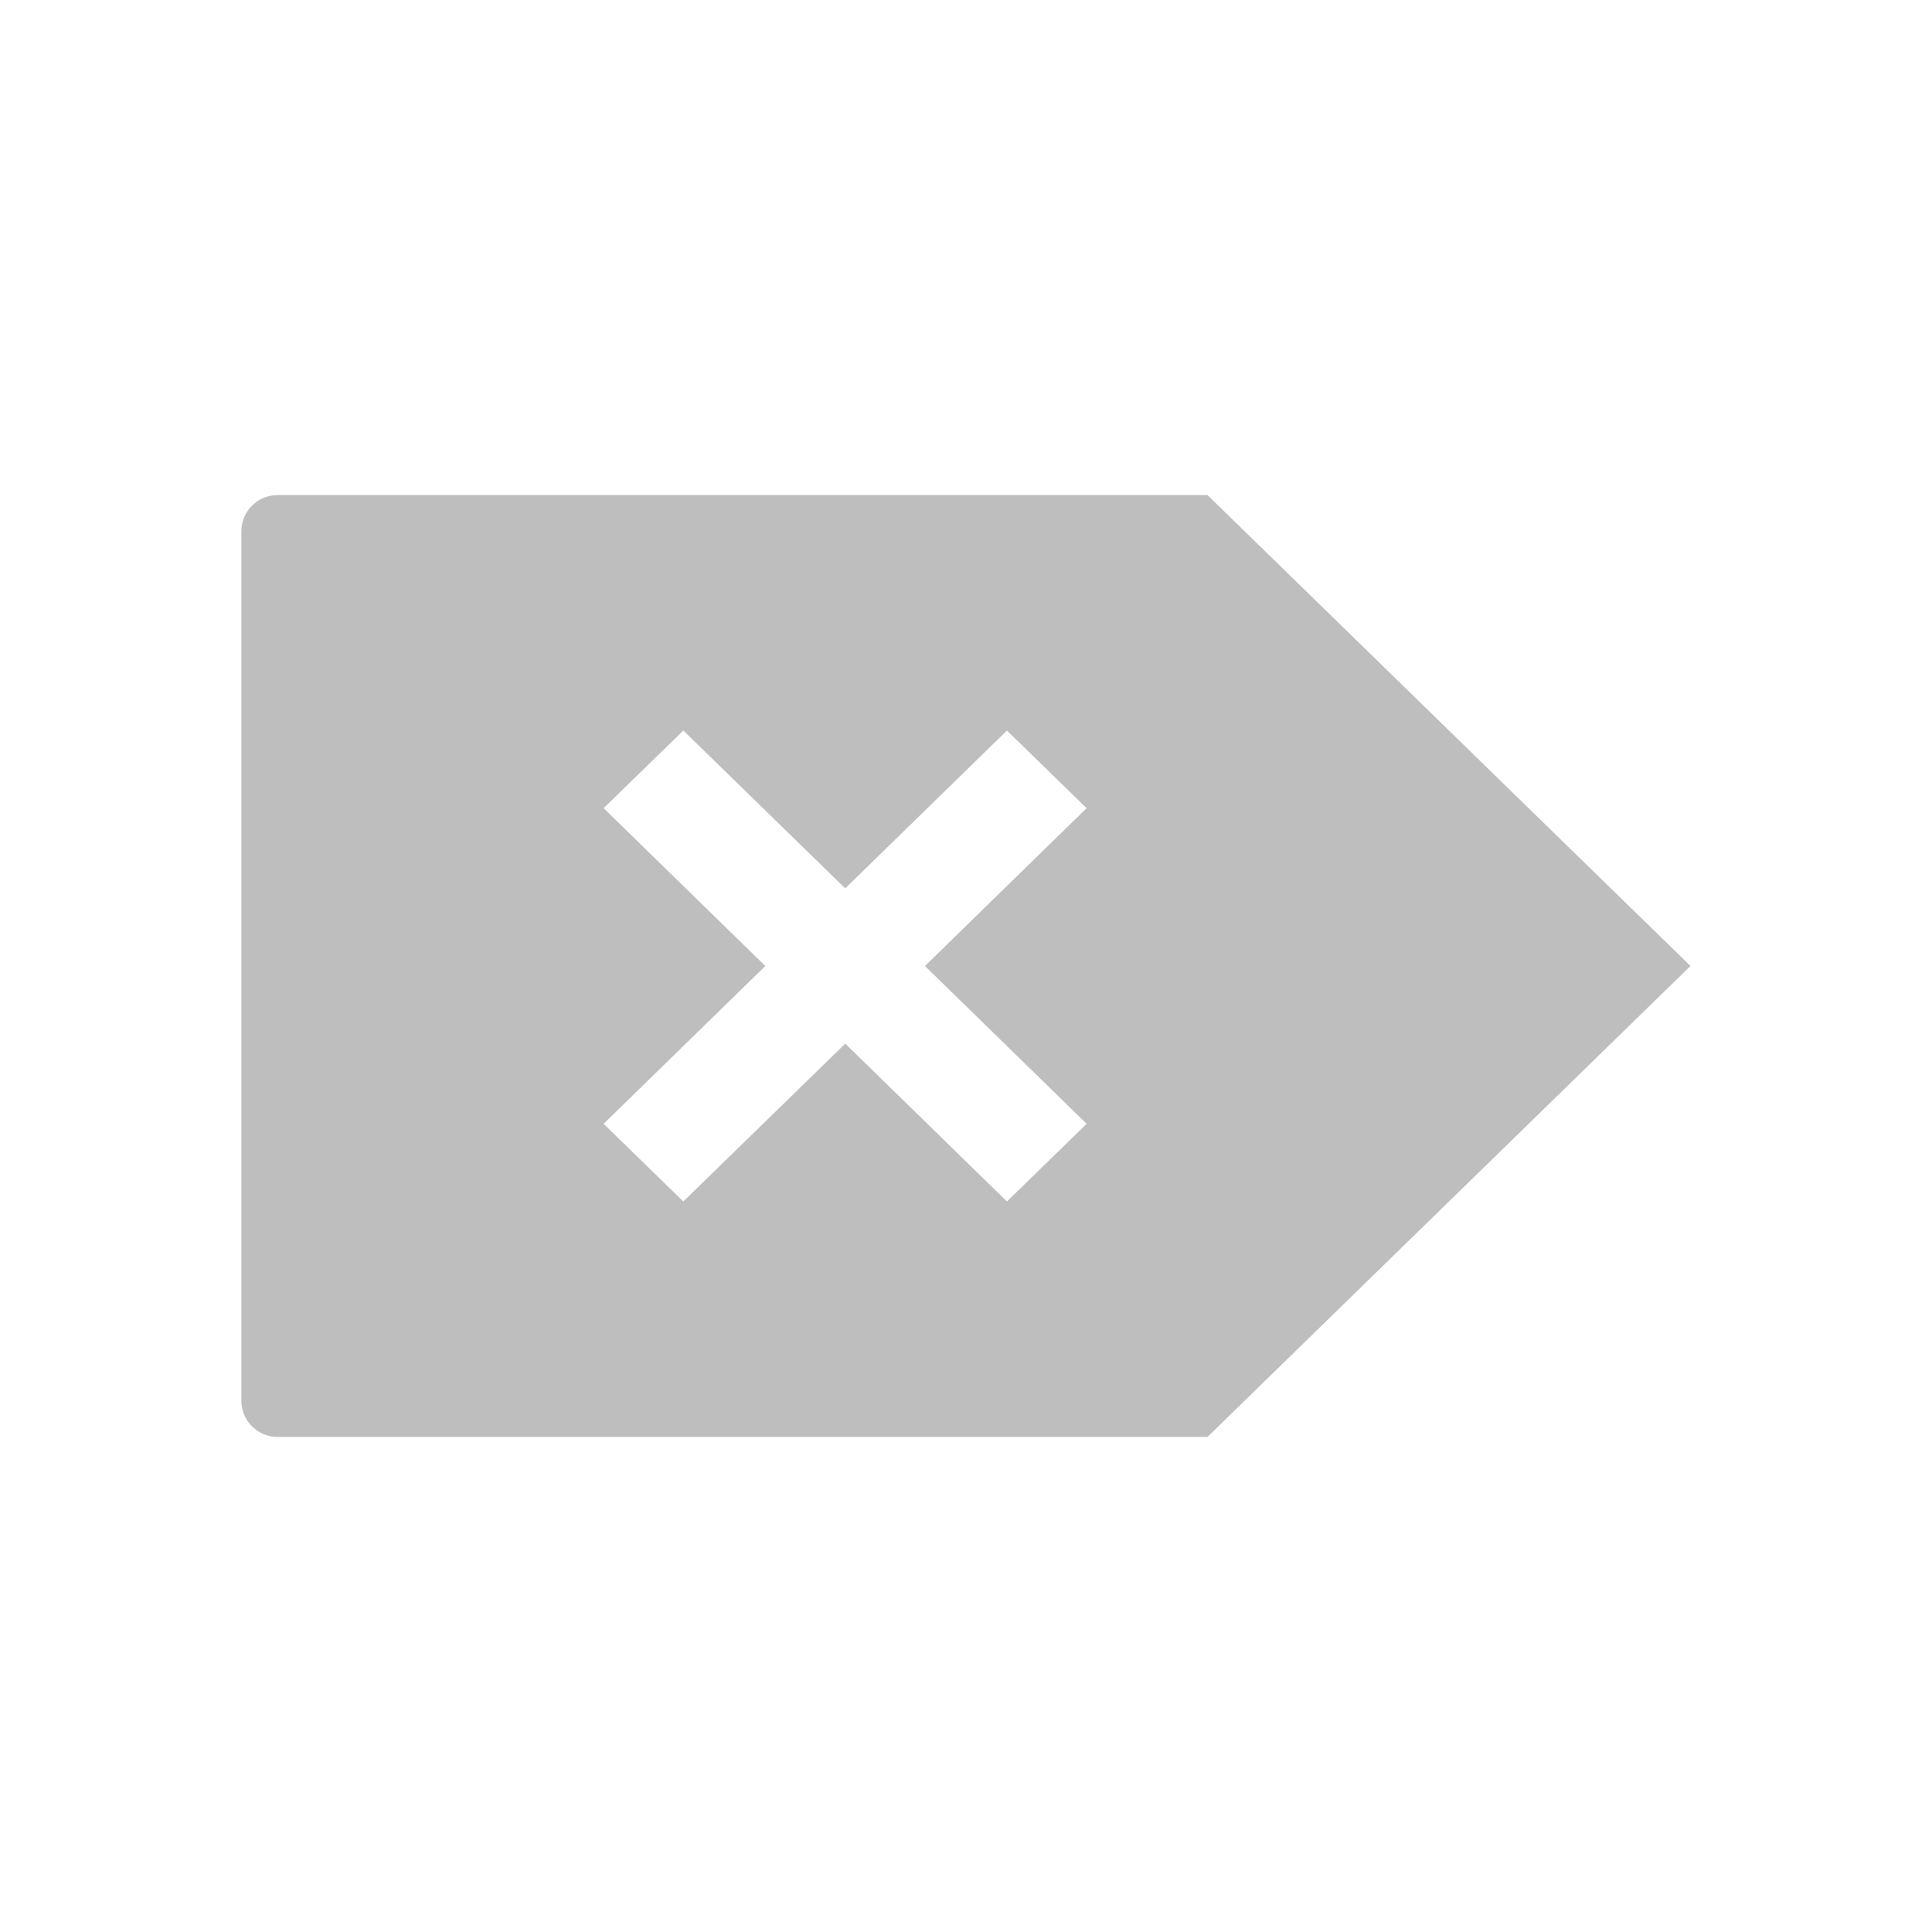
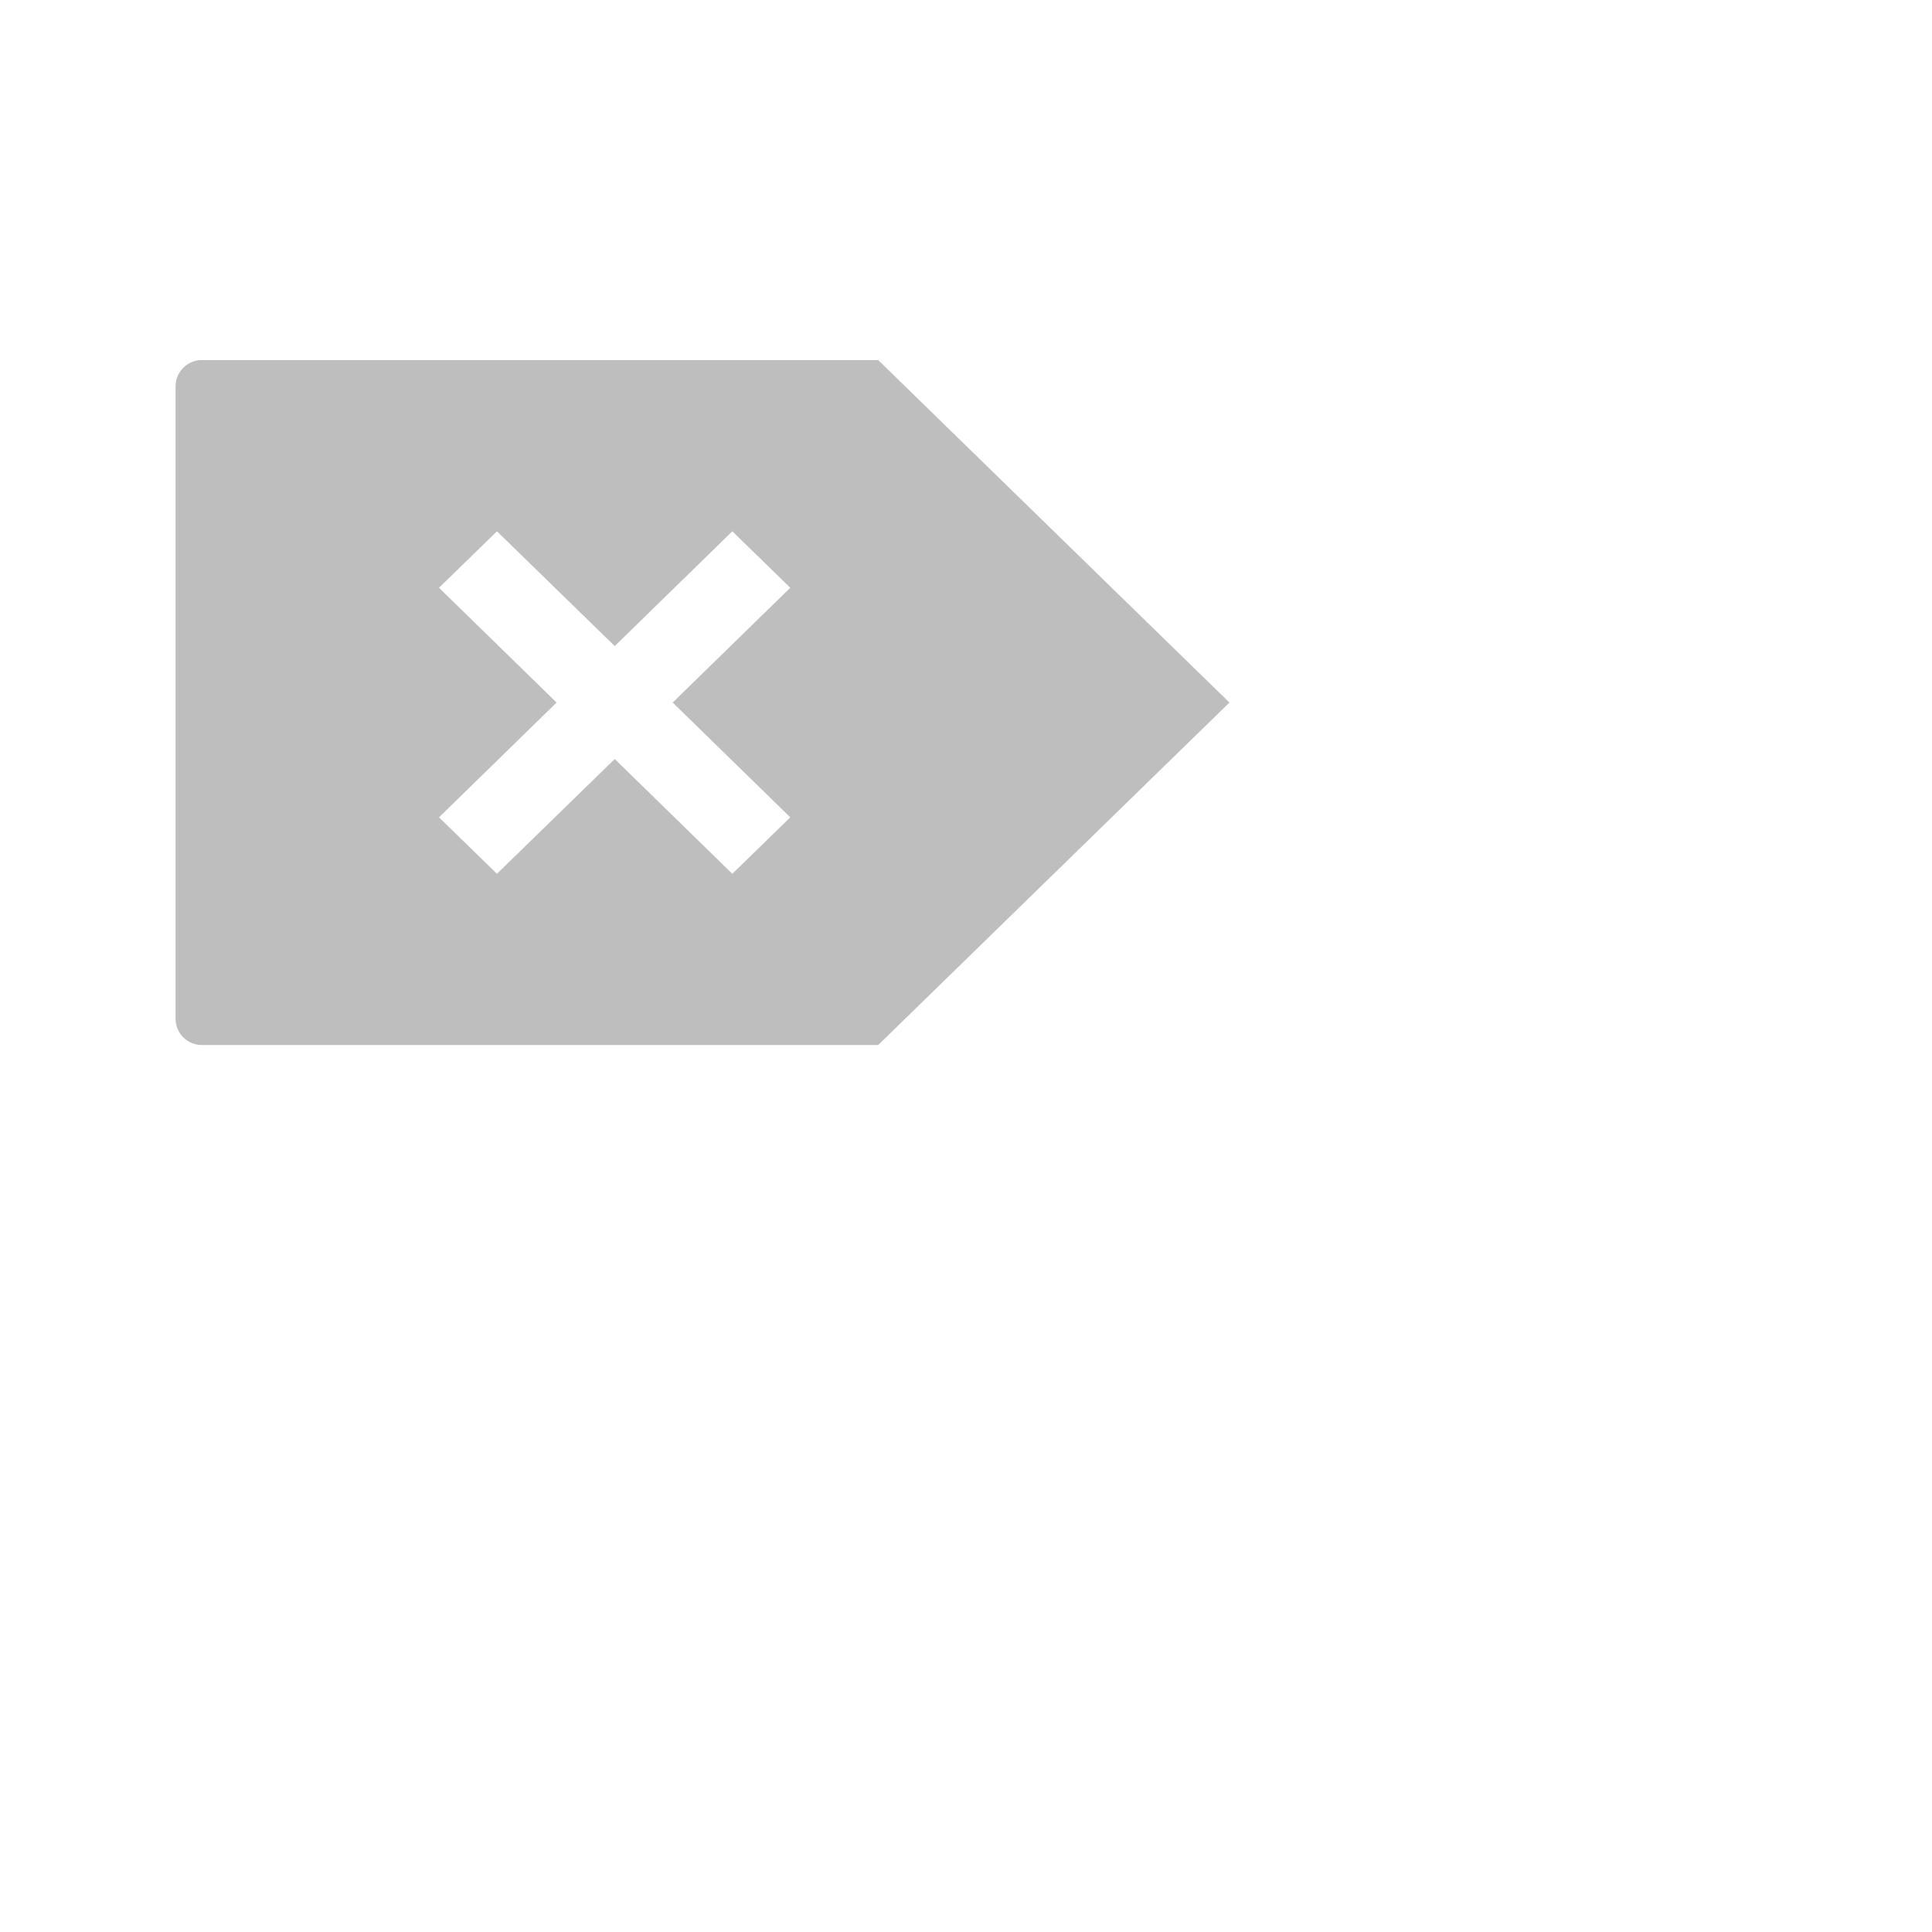
- <svg xmlns="http://www.w3.org/2000/svg" viewBox="0 0 16 16">
-   <path d="m10 4.1 3.529 3.441.471.459-.471.459-3.529 3.441h-6.168-.933-.3-.3c-.166 0-.3-.134-.3-.3v-7.2c0-.166.134-.3.3-.3h.6.933zm-1.661 1.95-1.339 1.307-1.341-1.307-.66.643 1.339 1.307-1.339 1.307.66.643 1.341-1.307 1.339 1.307.66-.643-1.339-1.307 1.339-1.307z" fill="#bebebe" />
+ <svg xmlns="http://www.w3.org/2000/svg" viewBox="0 0 22 22">
+   <defs id="defs3051">
+     <style type="text/css" id="current-color-scheme">
+      .ColorScheme-Text {
+        color:#bebebe;
+      }
+      </style>
+   </defs>
+   <path style="fill:currentColor;fill-opacity:1;stroke:none" d="m10 4.1 3.529 3.441.471.459-.471.459-3.529 3.441h-6.168-.933-.3-.3c-.166 0-.3-.134-.3-.3v-7.2c0-.166.134-.3.3-.3h.6.933zm-1.661 1.95-1.339 1.307-1.341-1.307-.66.643 1.339 1.307-1.339 1.307.66.643 1.341-1.307 1.339 1.307.66-.643-1.339-1.307 1.339-1.307z" class="ColorScheme-Text" />
</svg>
